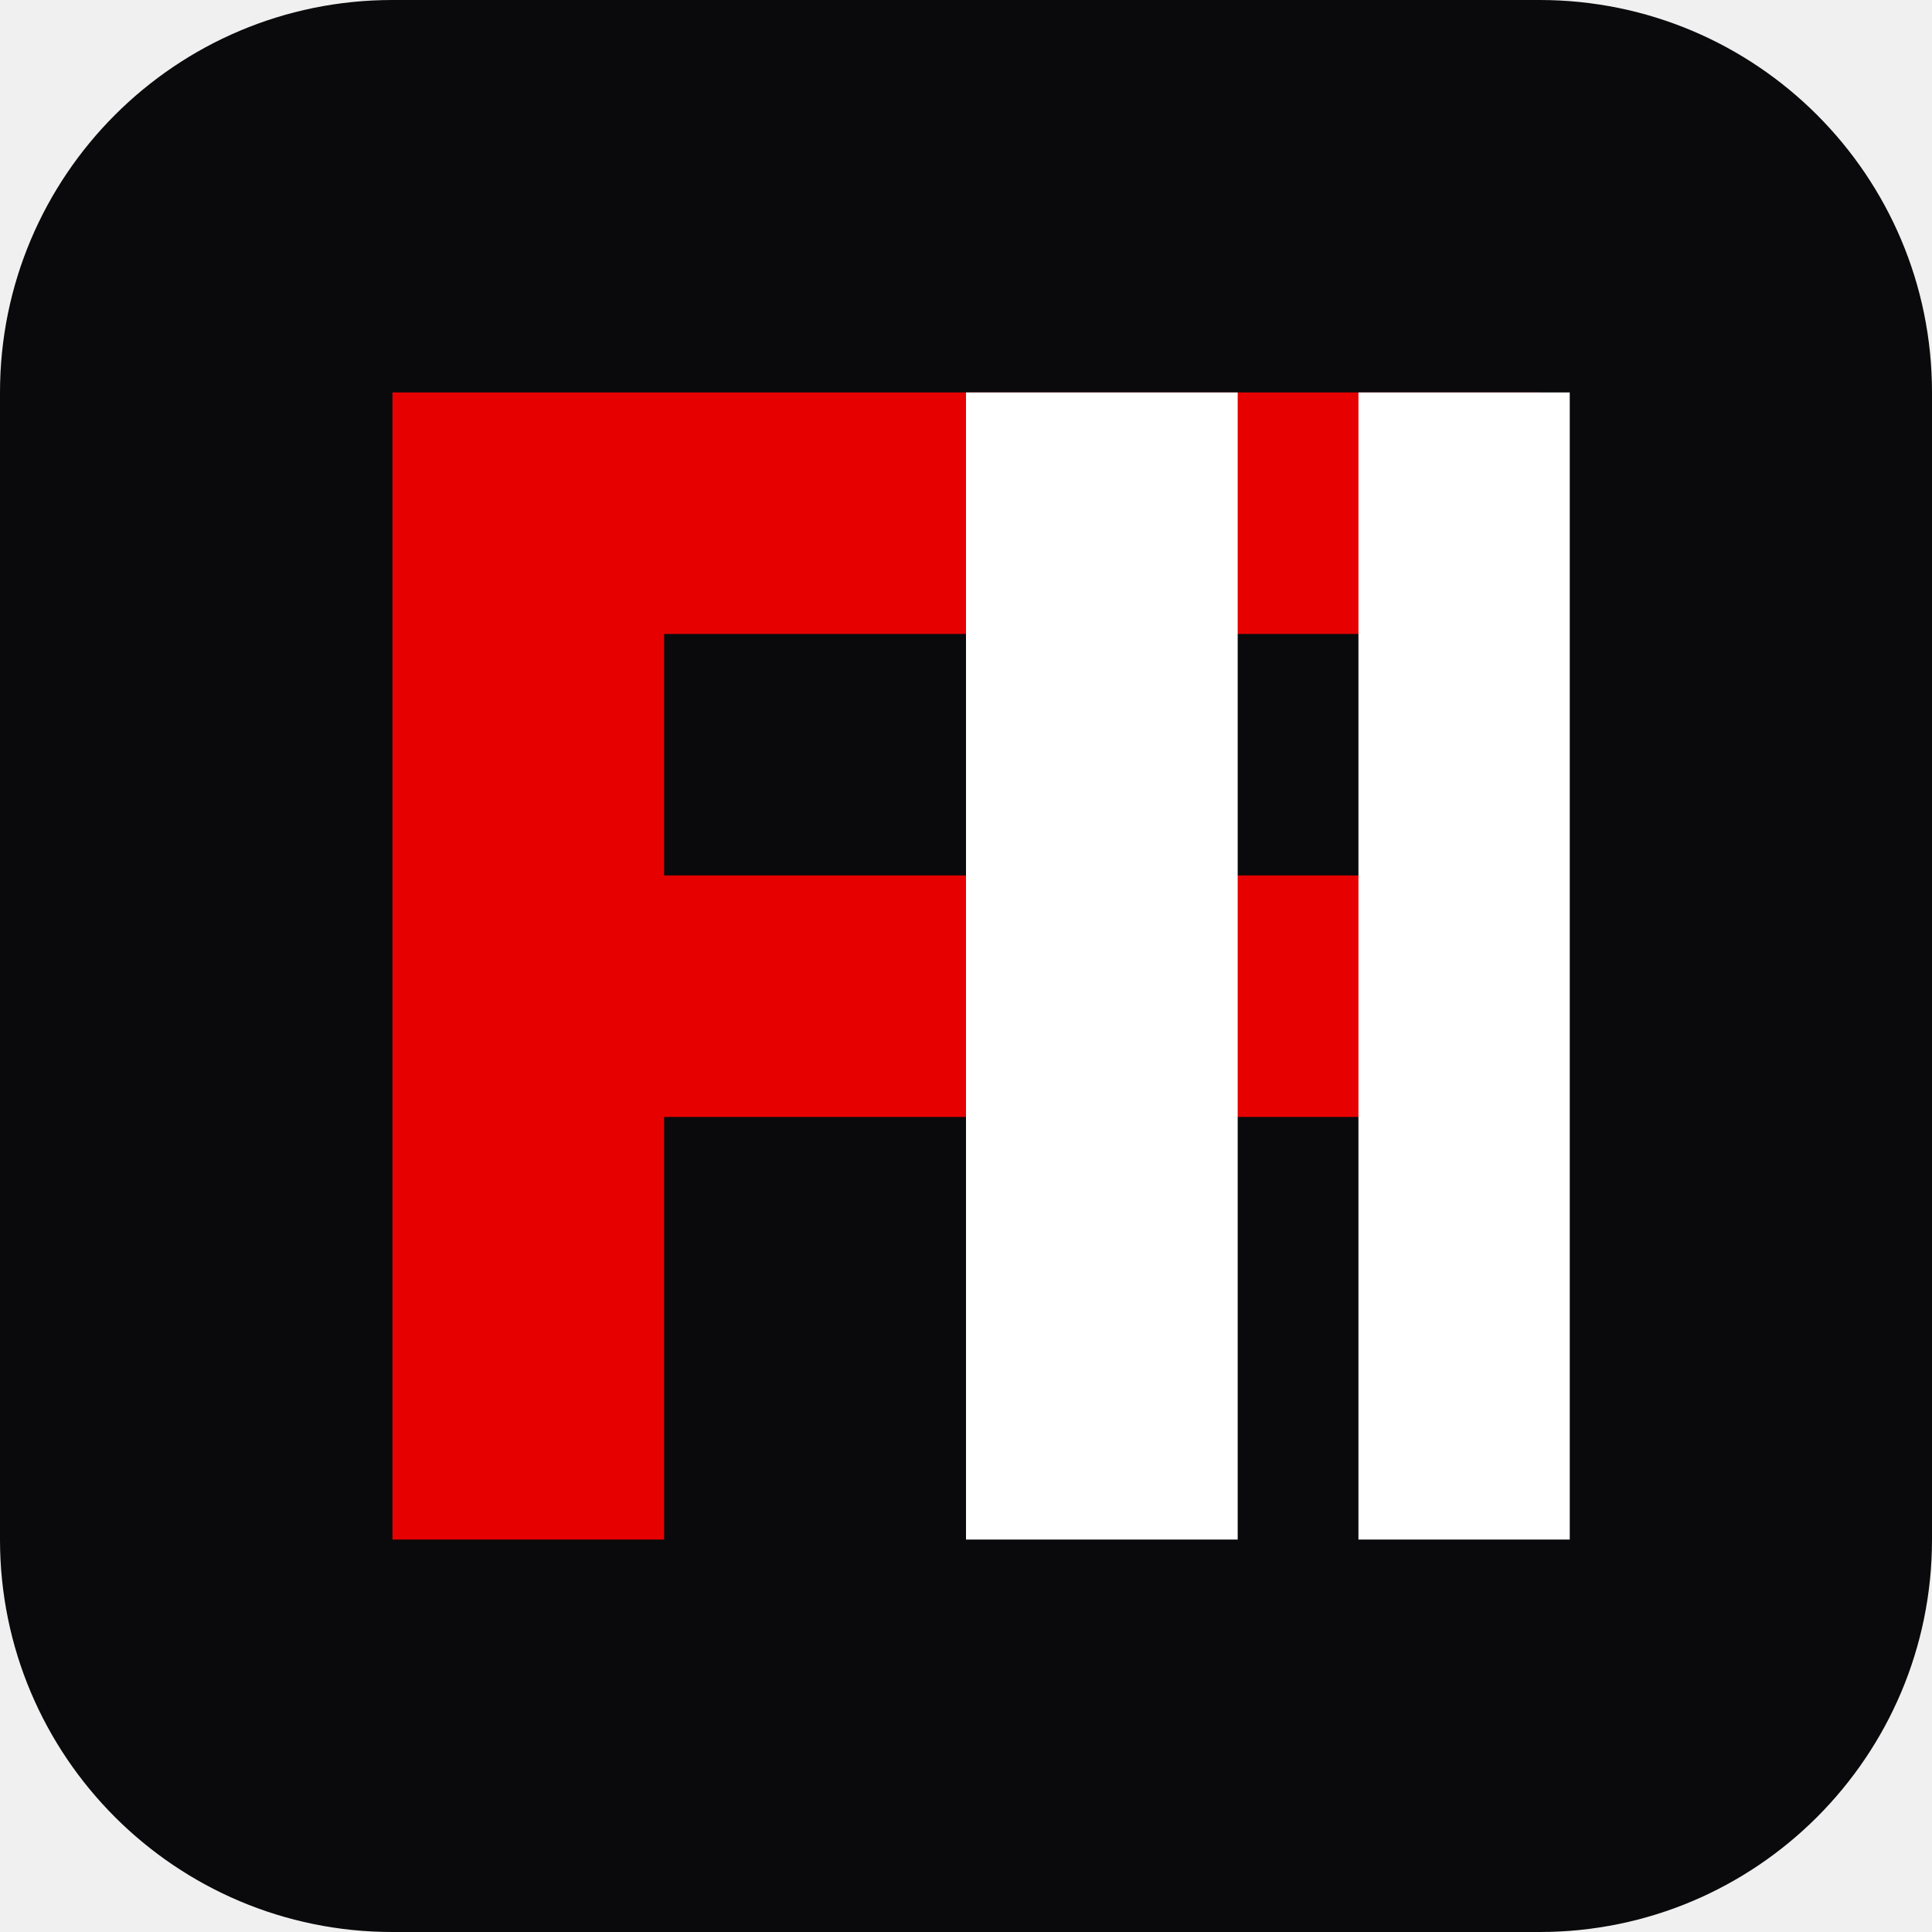
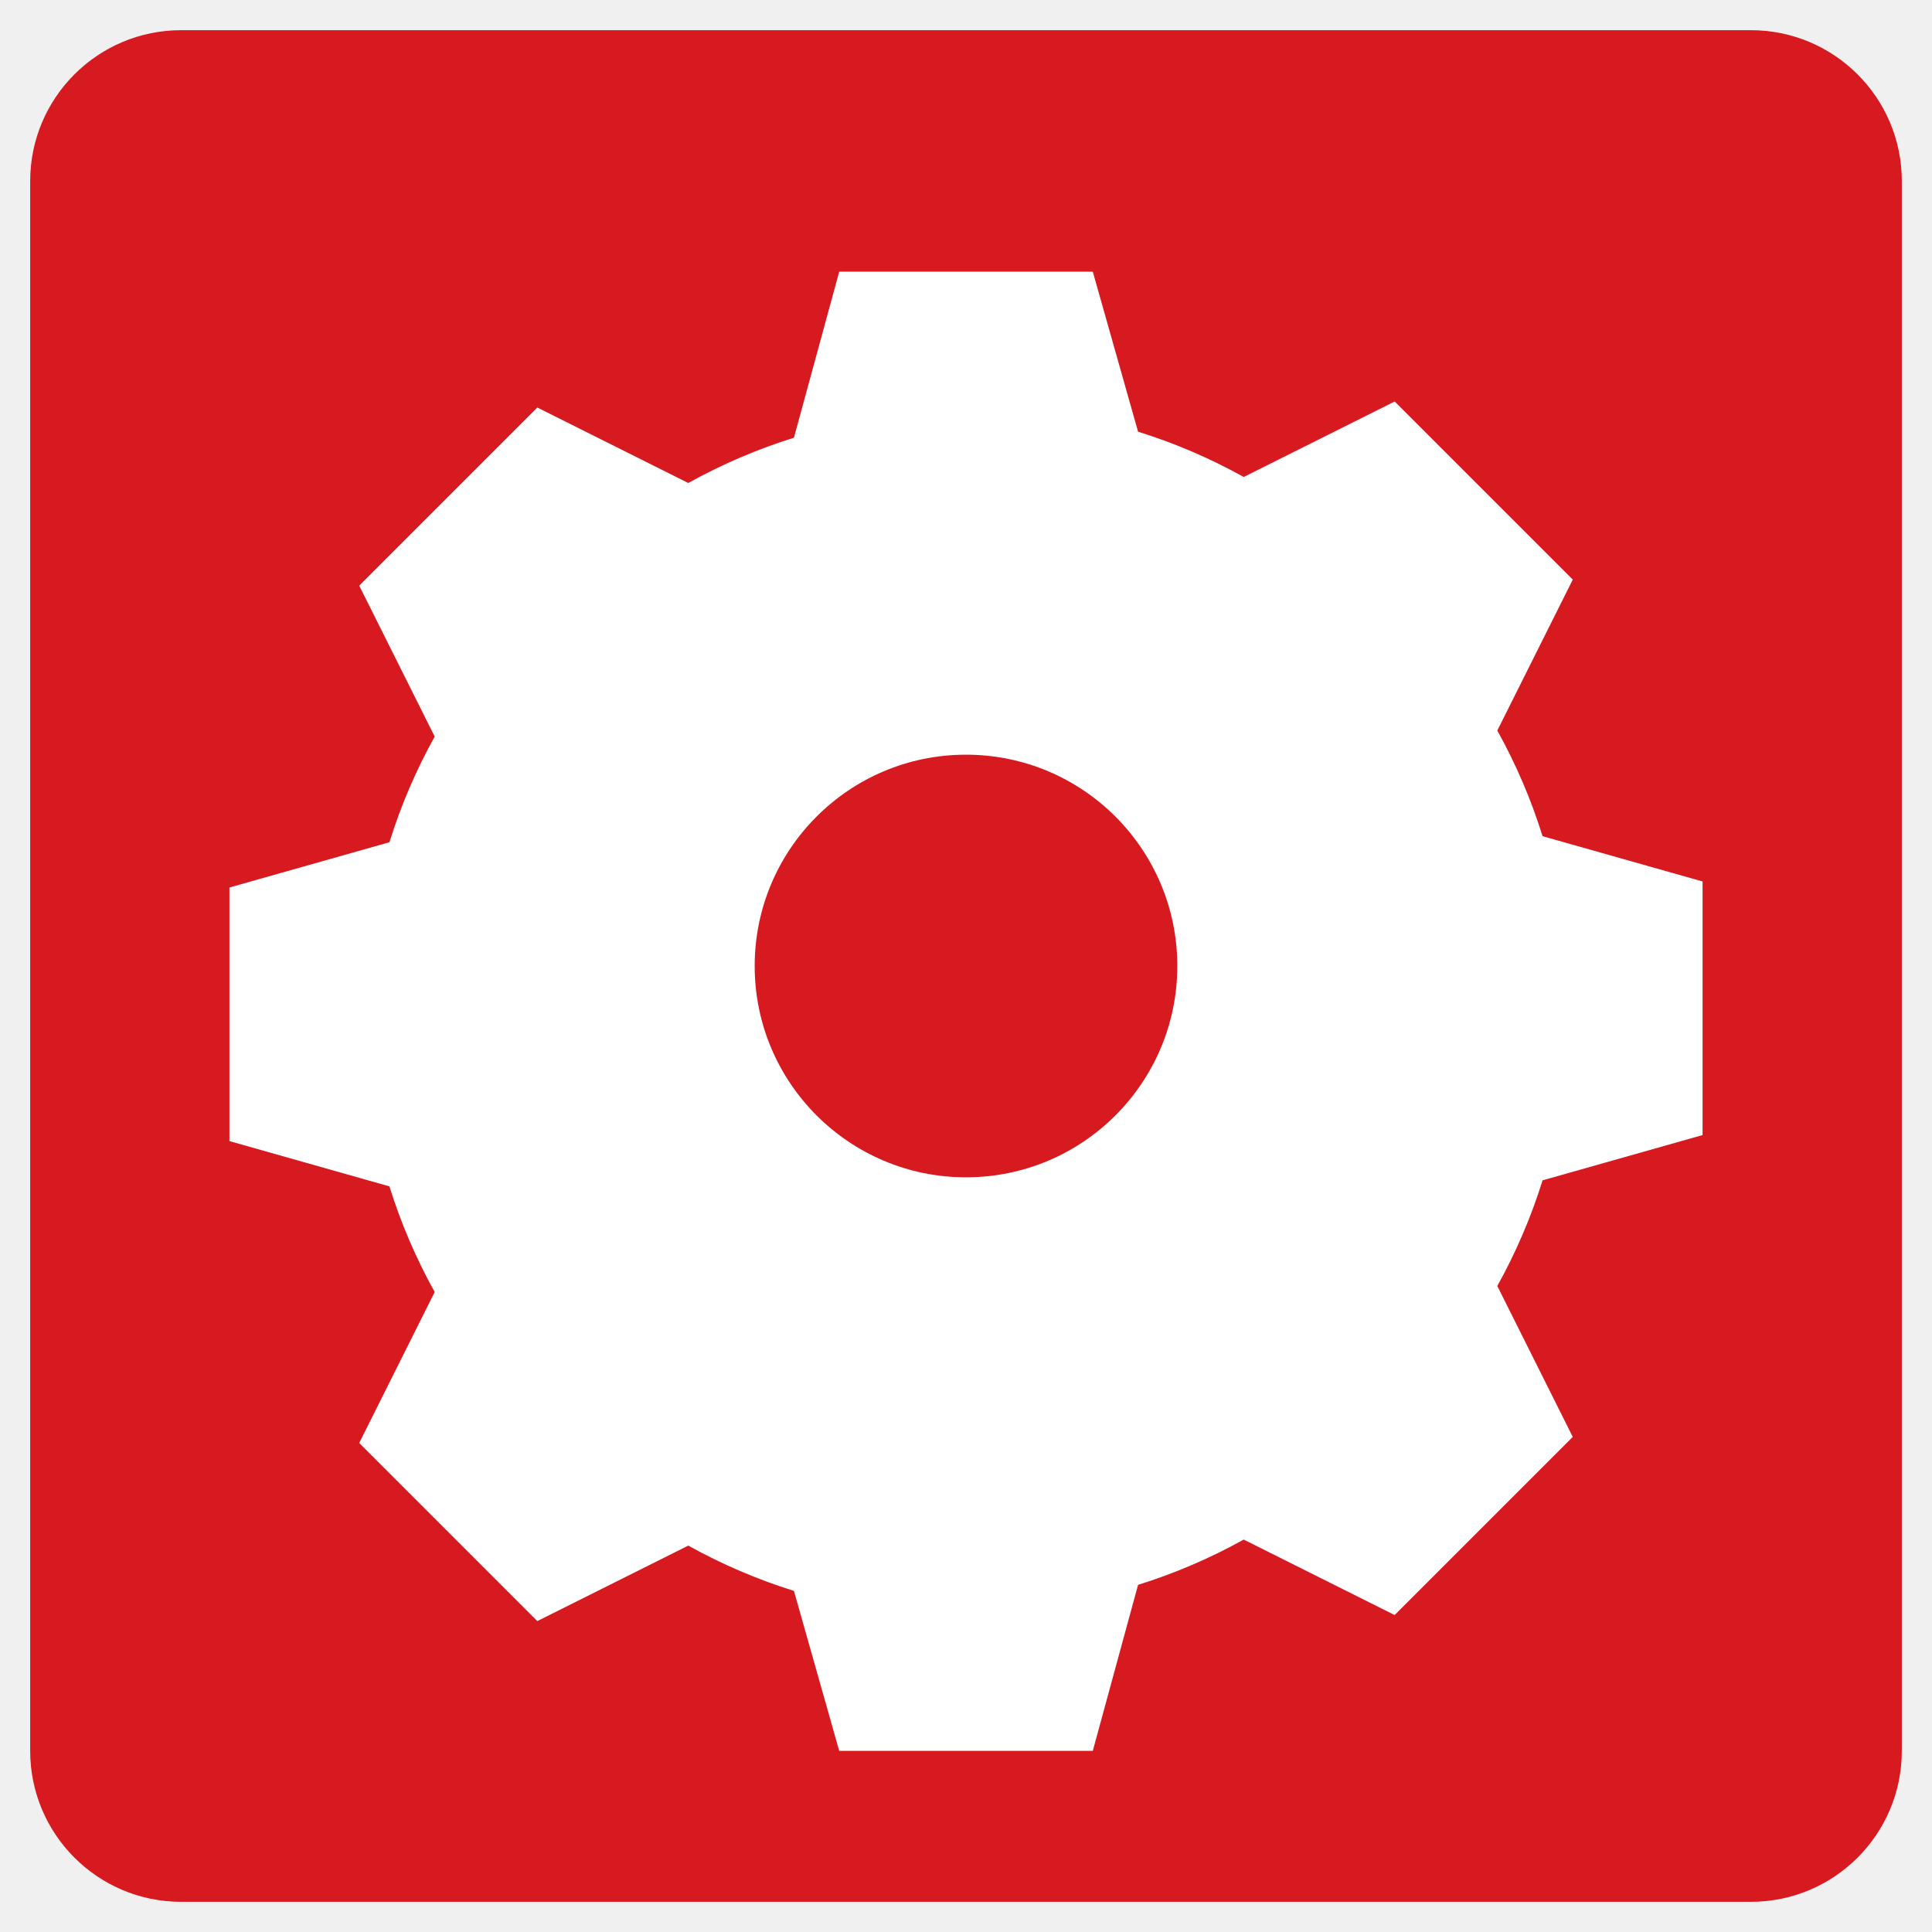
<svg xmlns="http://www.w3.org/2000/svg" viewBox="0 0 64 64">
-   <rect width="64" height="64" rx="13" fill="#0a0a0c" />
-   <path d="M13 13h38v8H22v8h25v8H22v14h-9z" fill="#e60000" />
-   <path d="M32 13h9v38h-9z" fill="#fff" />
-   <path d="M45 13h7v38h-7z" fill="#fff" />
+   <rect x="1" y="1" width="62" height="62" rx="5" fill="#d71920" />
+   <path fill="#fff" d="M27.8 9h8.4l1.5 5.3a18.6 18.6 0 0 1 3.5 1.5l5-2.5 5.9 5.9-2.5 5a18.6 18.6 0 0 1 1.5 3.5l5.3 1.5v8.4l-5.3 1.5a18.6 18.6 0 0 1-1.5 3.5l2.5 5-5.9 5.9-5-2.5a18.6 18.6 0 0 1-3.5 1.5L36.2 58h-8.4l-1.5-5.3a18.6 18.6 0 0 1-3.5-1.5l-5 2.5-5.9-5.9 2.5-5a18.6 18.6 0 0 1-1.5-3.5L7.6 37.8v-8.4l5.3-1.5a18.6 18.6 0 0 1 1.5-3.5l-2.5-5 5.9-5.9 5 2.5a18.6 18.6 0 0 1 3.5-1.5z" />
+   <circle cx="32" cy="32" r="7" fill="#d71920" />
</svg>
